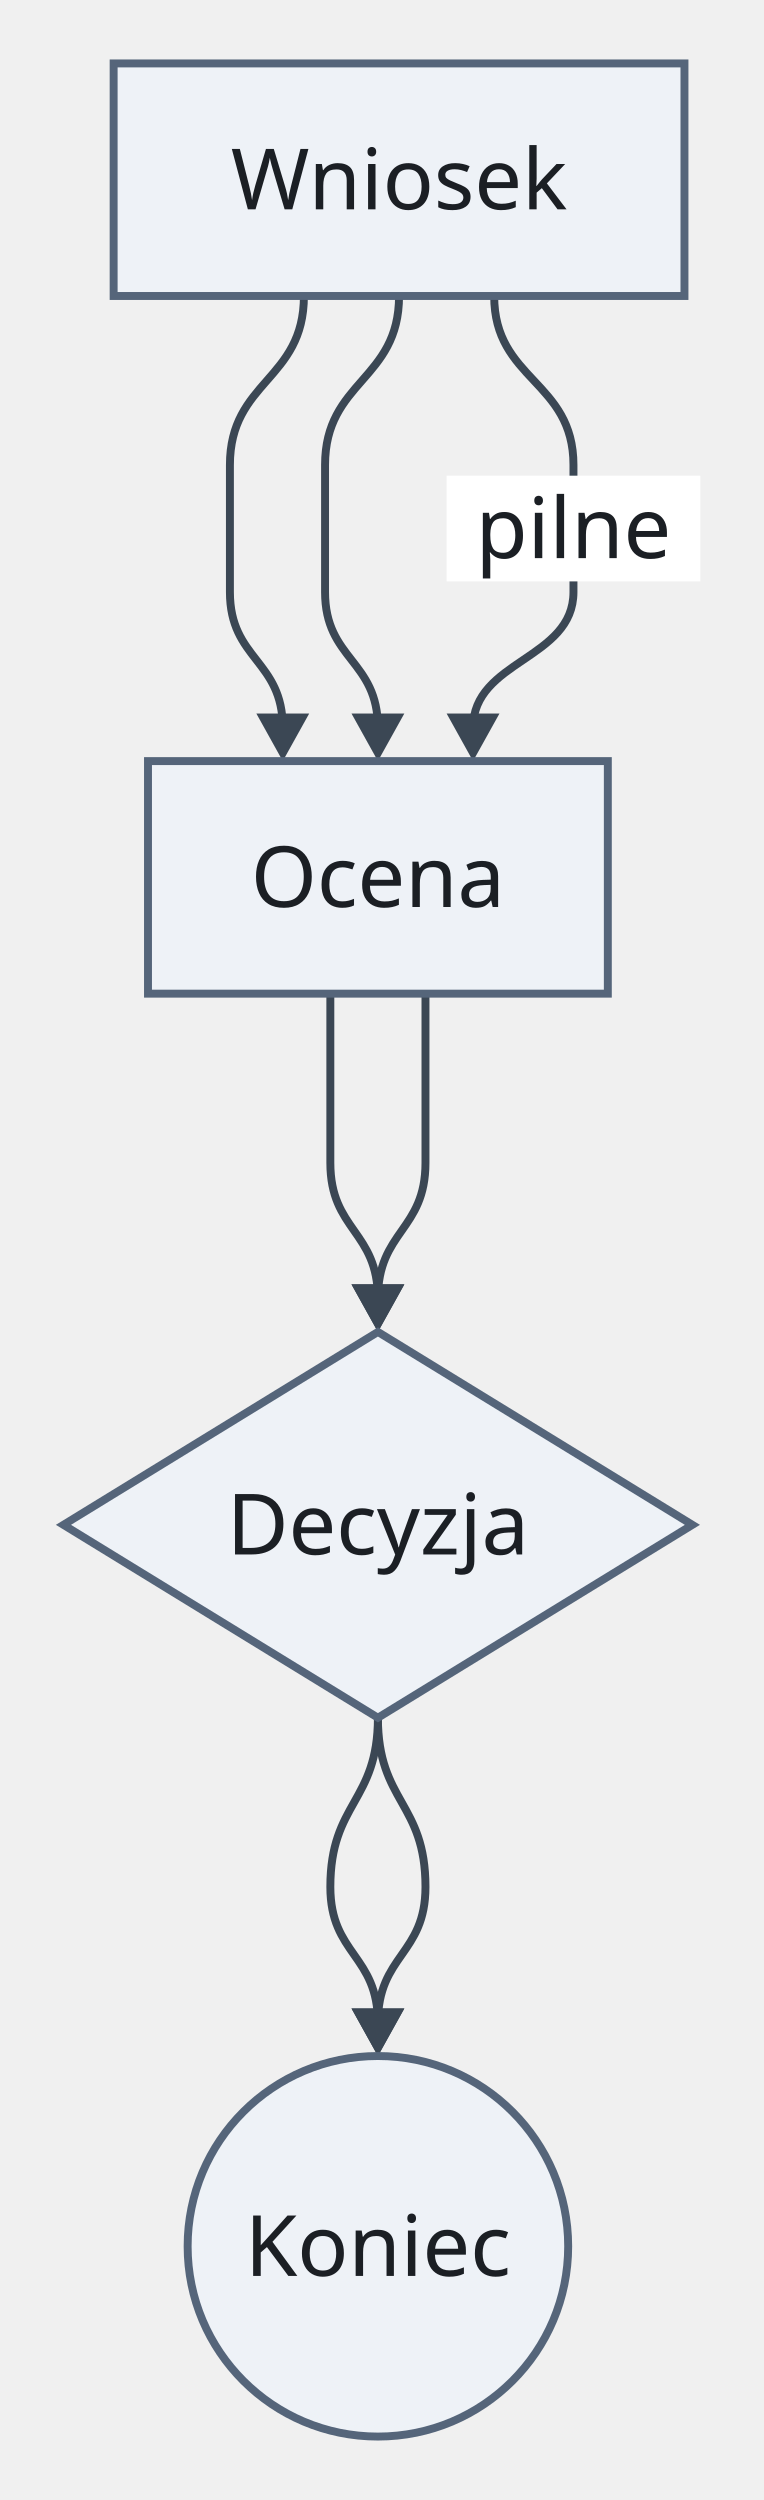
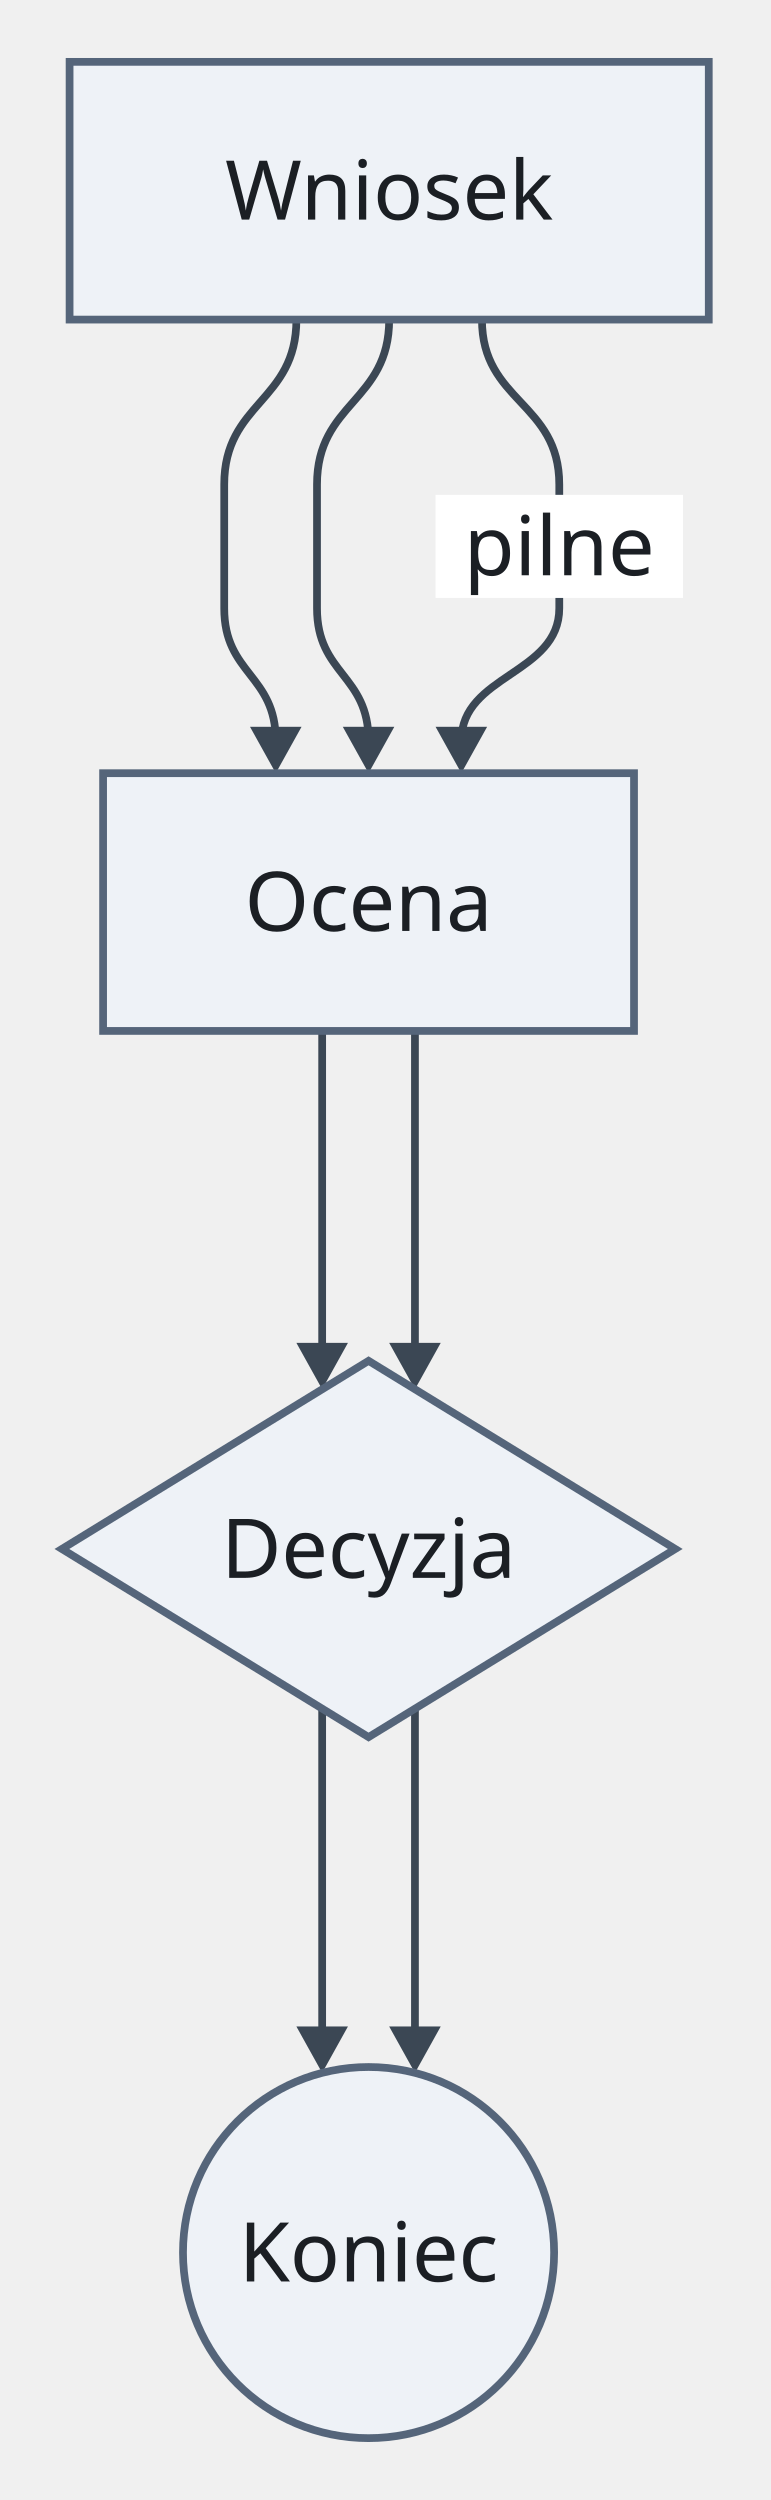
- <svg xmlns="http://www.w3.org/2000/svg" version="1.1" width="144.5" height="473" viewBox="-11.5 -12 144.5 473" role="img" font-family="Recursive, sans-serif" font-size="16">
-   <path class="edge" d="M46 44 C46 60 32 60 32 76 L32 100 C32 112.85 42 112.85 42 125.7" fill="none" stroke="#3b4754" stroke-width="1.5" />
-   <path class="edge" d="M64 44 C64 60 50 60 50 76 L50 100 C50 112.85 60 112.85 60 125.7" fill="none" stroke="#3b4754" stroke-width="1.5" />
-   <path class="edge" d="M82 44 C82 60 97 60 97 76 L97 100 C97 112.85 78 112.85 78 125.7" fill="none" stroke="#3b4754" stroke-width="1.5" />
-   <path class="edge" d="M51 176 L51 208 C51 220.85 60 220.85 60 233.7" fill="none" stroke="#3b4754" stroke-width="1.5" />
-   <path class="edge" d="M69 176 L69 208 C69 220.85 60 220.85 60 233.7" fill="none" stroke="#3b4754" stroke-width="1.5" />
-   <path class="edge" d="M60 313 C60 329 51 329 51 345 C51 357.85 60 357.85 60 370.7" fill="none" stroke="#3b4754" stroke-width="1.5" />
-   <path class="edge" d="M60 313 C60 329 69 329 69 345 C69 357.85 60 357.85 60 370.7" fill="none" stroke="#3b4754" stroke-width="1.5" />
-   <rect class="edge-label-background" x="73" y="78" width="48" height="20" fill="#ffffff" />
-   <polygon class="arrowhead" points="42,132 37,123 47,123" fill="#3b4754" />
-   <polygon class="arrowhead" points="60,132 55,123 65,123" fill="#3b4754" />
-   <polygon class="arrowhead" points="78,132 73,123 83,123" fill="#3b4754" />
-   <polygon class="arrowhead" points="60,240 55,231 65,231" fill="#3b4754" />
-   <polygon class="arrowhead" points="60,240 55,231 65,231" fill="#3b4754" />
-   <polygon class="arrowhead" points="60,377 55,368 65,368" fill="#3b4754" />
-   <polygon class="arrowhead" points="60,377 55,368 65,368" fill="#3b4754" />
-   <rect class="node" x="10" y="0" width="108" height="44" fill="#eef2f7" stroke="#55657a" stroke-width="1.5" />
-   <rect class="node" x="16.5" y="132" width="87" height="44" fill="#eef2f7" stroke="#55657a" stroke-width="1.5" />
-   <polygon class="node" points="60,240 119.5,276.5 60,313 0.5,276.5" fill="#eef2f7" stroke="#55657a" stroke-width="1.5" />
-   <circle class="node" cx="60" cy="413" r="36" fill="#eef2f7" stroke="#55657a" stroke-width="1.5" />
-   <text class="node-label" x="64" y="27.6" text-anchor="middle" fill="#1b1f24">Wniosek</text>
-   <text class="node-label" x="60" y="159.6" text-anchor="middle" fill="#1b1f24">Ocena</text>
-   <text class="node-label" x="60" y="282.1" text-anchor="middle" fill="#1b1f24">Decyzja</text>
-   <text class="node-label" x="60" y="418.6" text-anchor="middle" fill="#1b1f24">Koniec</text>
-   <text class="edge-label" x="97" y="93.6" text-anchor="middle" fill="#1b1f24">pilne</text>
+ <svg xmlns="http://www.w3.org/2000/svg" version="1.1" width="149.5" height="485" viewBox="-11.5 -12 149.5 485" role="img" font-family="Recursive, sans-serif" font-size="16">
+   <path class="edge" d="M46 50 C46 66 32 66 32 82 L32 106 C32 118.85 42 118.85 42 131.7" fill="none" stroke="#3b4754" stroke-width="1.5" />
+   <path class="edge" d="M64 50 C64 66 50 66 50 82 L50 106 C50 118.85 60 118.85 60 131.7" fill="none" stroke="#3b4754" stroke-width="1.5" />
+   <path class="edge" d="M82 50 C82 66 97 66 97 82 L97 106 C97 118.85 78 118.85 78 131.7" fill="none" stroke="#3b4754" stroke-width="1.5" />
+   <path class="edge" d="M51 188 L51 220 L51 251.22" fill="none" stroke="#3b4754" stroke-width="1.5" />
+   <path class="edge" d="M69 188 L69 220 L69 251.22" fill="none" stroke="#3b4754" stroke-width="1.5" />
+   <path class="edge" d="M51 319.48 L51 357 L51 383.84" fill="none" stroke="#3b4754" stroke-width="1.5" />
+   <path class="edge" d="M69 319.48 L69 357 L69 383.84" fill="none" stroke="#3b4754" stroke-width="1.5" />
+   <rect class="edge-label-background" x="73" y="84" width="48" height="20" fill="#ffffff" />
+   <polygon class="arrowhead" points="42,138 37,129 47,129" fill="#3b4754" />
+   <polygon class="arrowhead" points="60,138 55,129 65,129" fill="#3b4754" />
+   <polygon class="arrowhead" points="78,138 73,129 83,129" fill="#3b4754" />
+   <polygon class="arrowhead" points="51,257.52 46,248.52 56,248.52" fill="#3b4754" />
+   <polygon class="arrowhead" points="69,257.52 64,248.52 74,248.52" fill="#3b4754" />
+   <polygon class="arrowhead" points="51,390.14 46,381.14 56,381.14" fill="#3b4754" />
+   <polygon class="arrowhead" points="69,390.14 64,381.14 74,381.14" fill="#3b4754" />
+   <rect class="node" x="2" y="0" width="124" height="50" fill="#eef2f7" stroke="#55657a" stroke-width="1.5" />
+   <rect class="node" x="8.5" y="138" width="103" height="50" fill="#eef2f7" stroke="#55657a" stroke-width="1.5" />
+   <polygon class="node" points="60,252 119.5,288.5 60,325 0.5,288.5" fill="#eef2f7" stroke="#55657a" stroke-width="1.5" />
+   <circle class="node" cx="60" cy="425" r="36" fill="#eef2f7" stroke="#55657a" stroke-width="1.5" />
+   <text class="node-label" x="64" y="30.6" text-anchor="middle" fill="#1b1f24">Wniosek</text>
+   <text class="node-label" x="60" y="168.6" text-anchor="middle" fill="#1b1f24">Ocena</text>
+   <text class="node-label" x="60" y="294.1" text-anchor="middle" fill="#1b1f24">Decyzja</text>
+   <text class="node-label" x="60" y="430.6" text-anchor="middle" fill="#1b1f24">Koniec</text>
+   <text class="edge-label" x="97" y="99.6" text-anchor="middle" fill="#1b1f24">pilne</text>
</svg>
